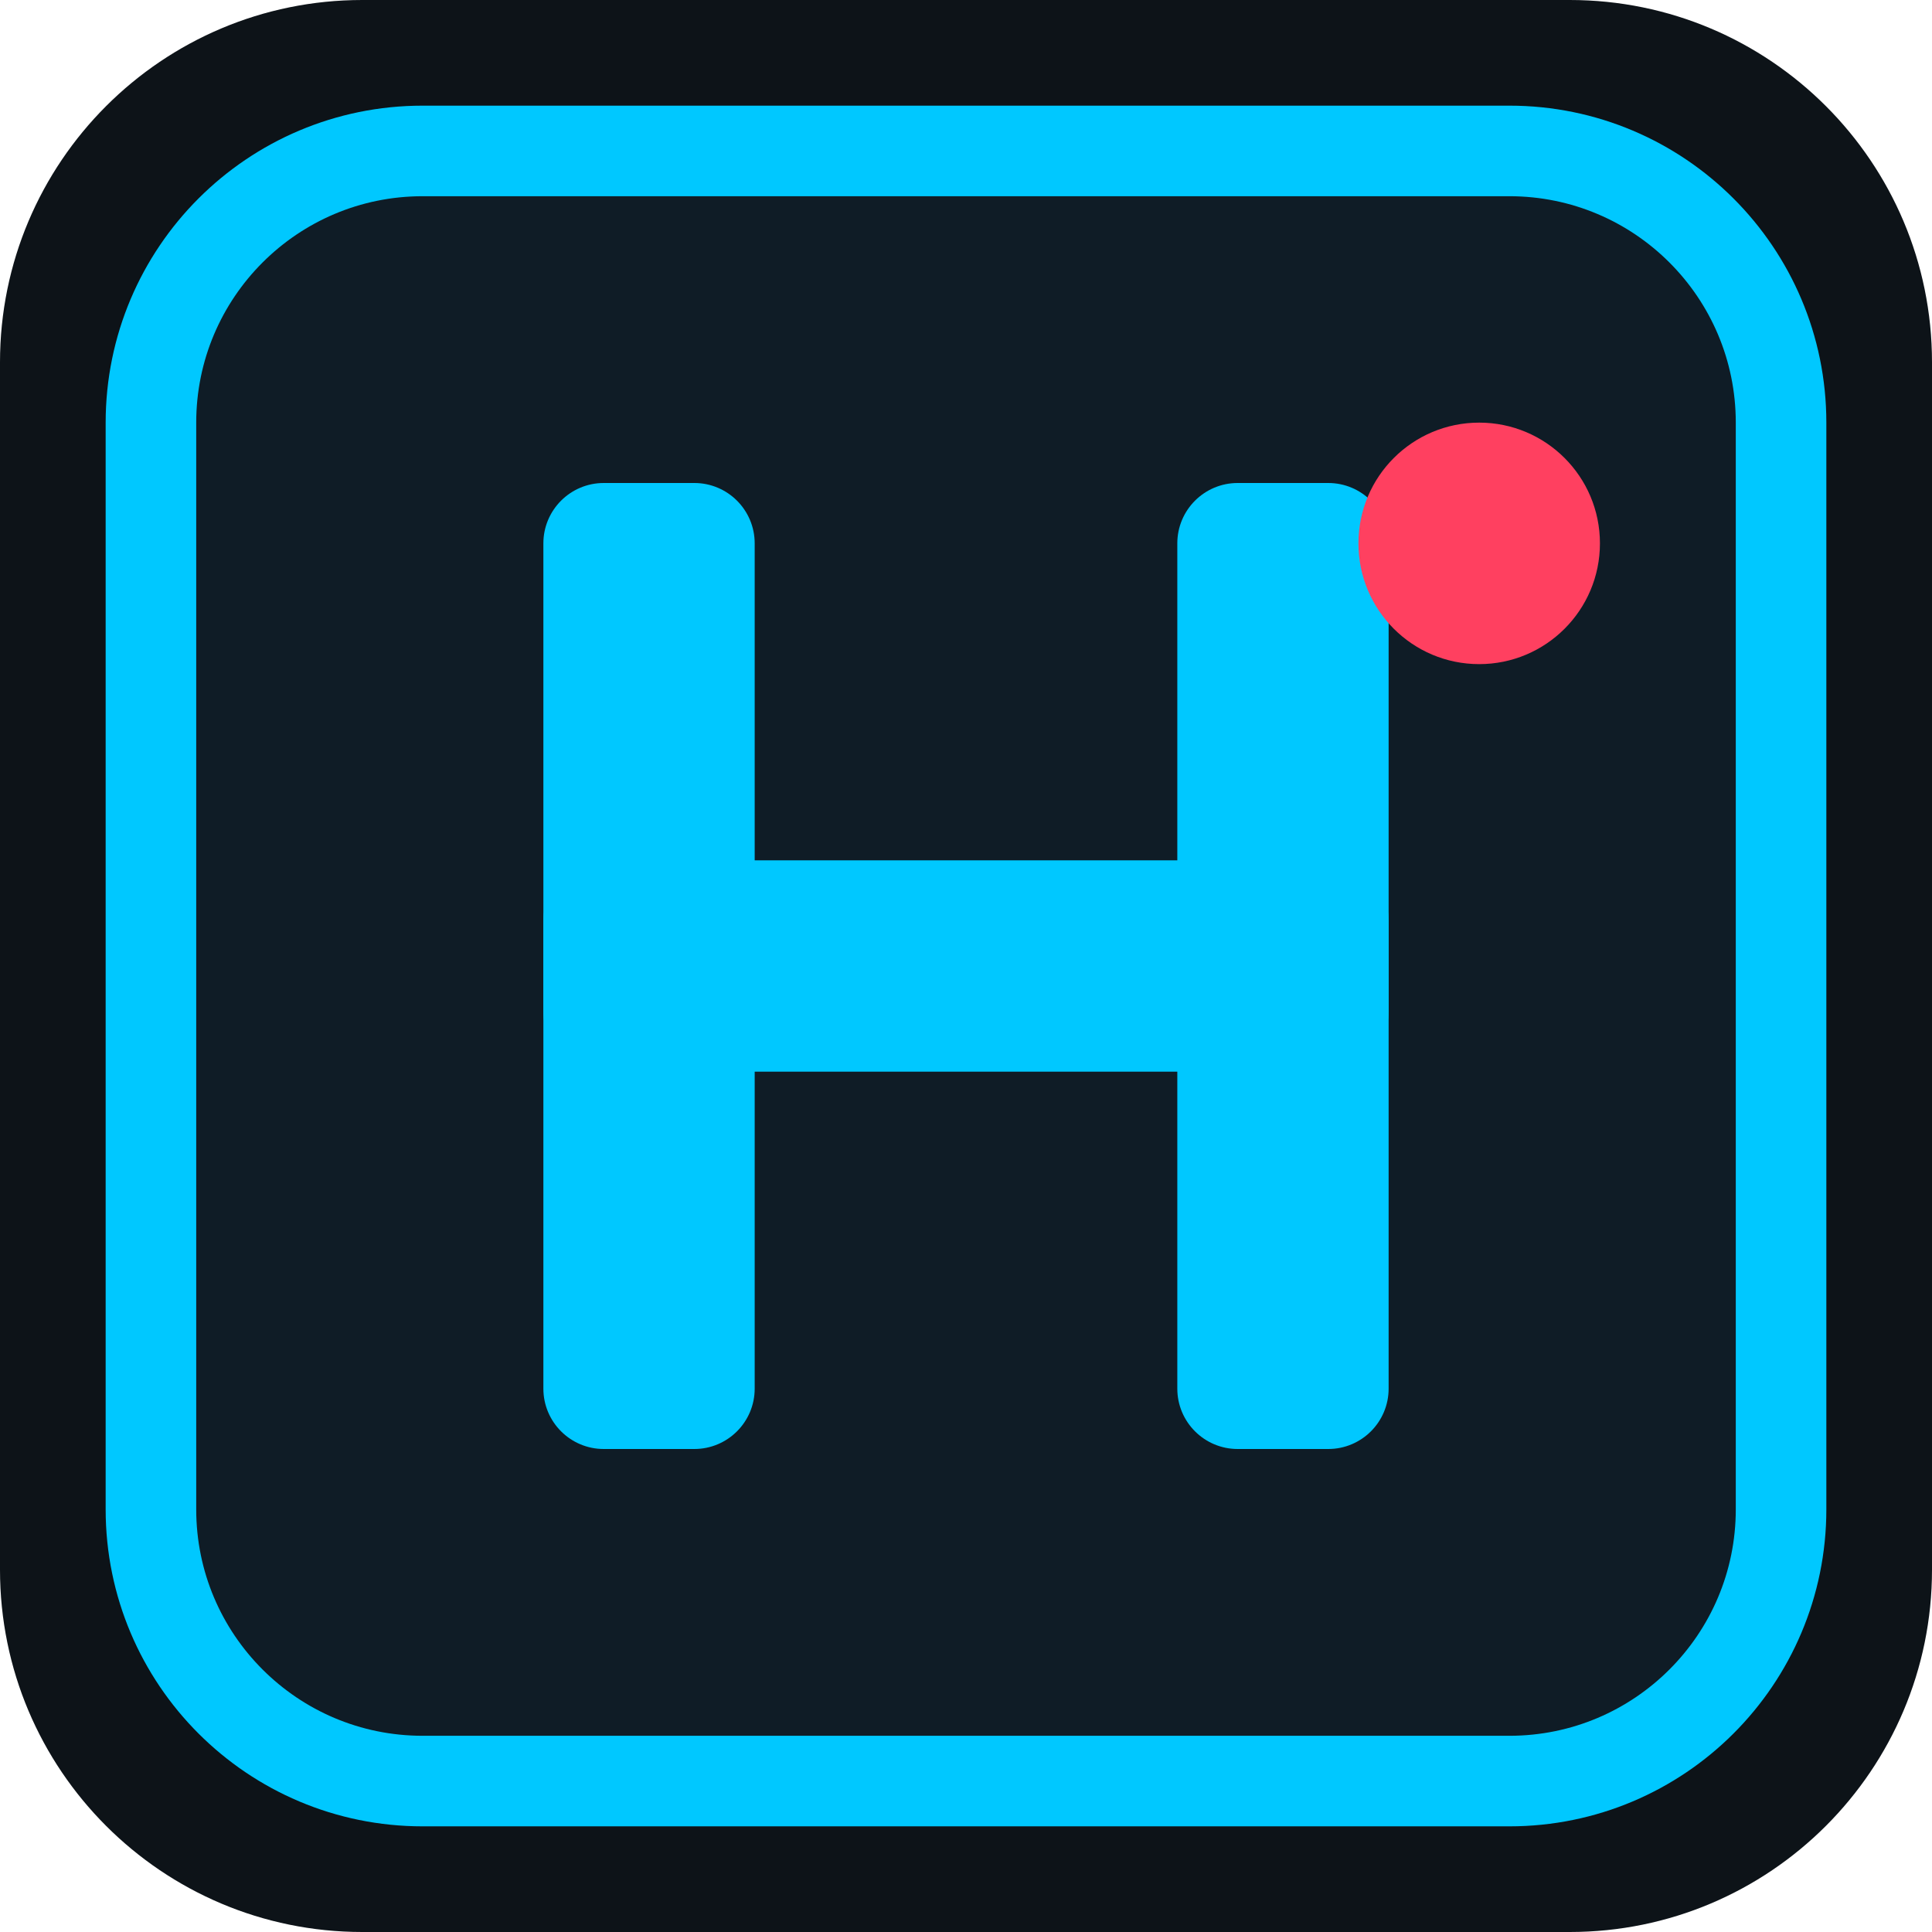
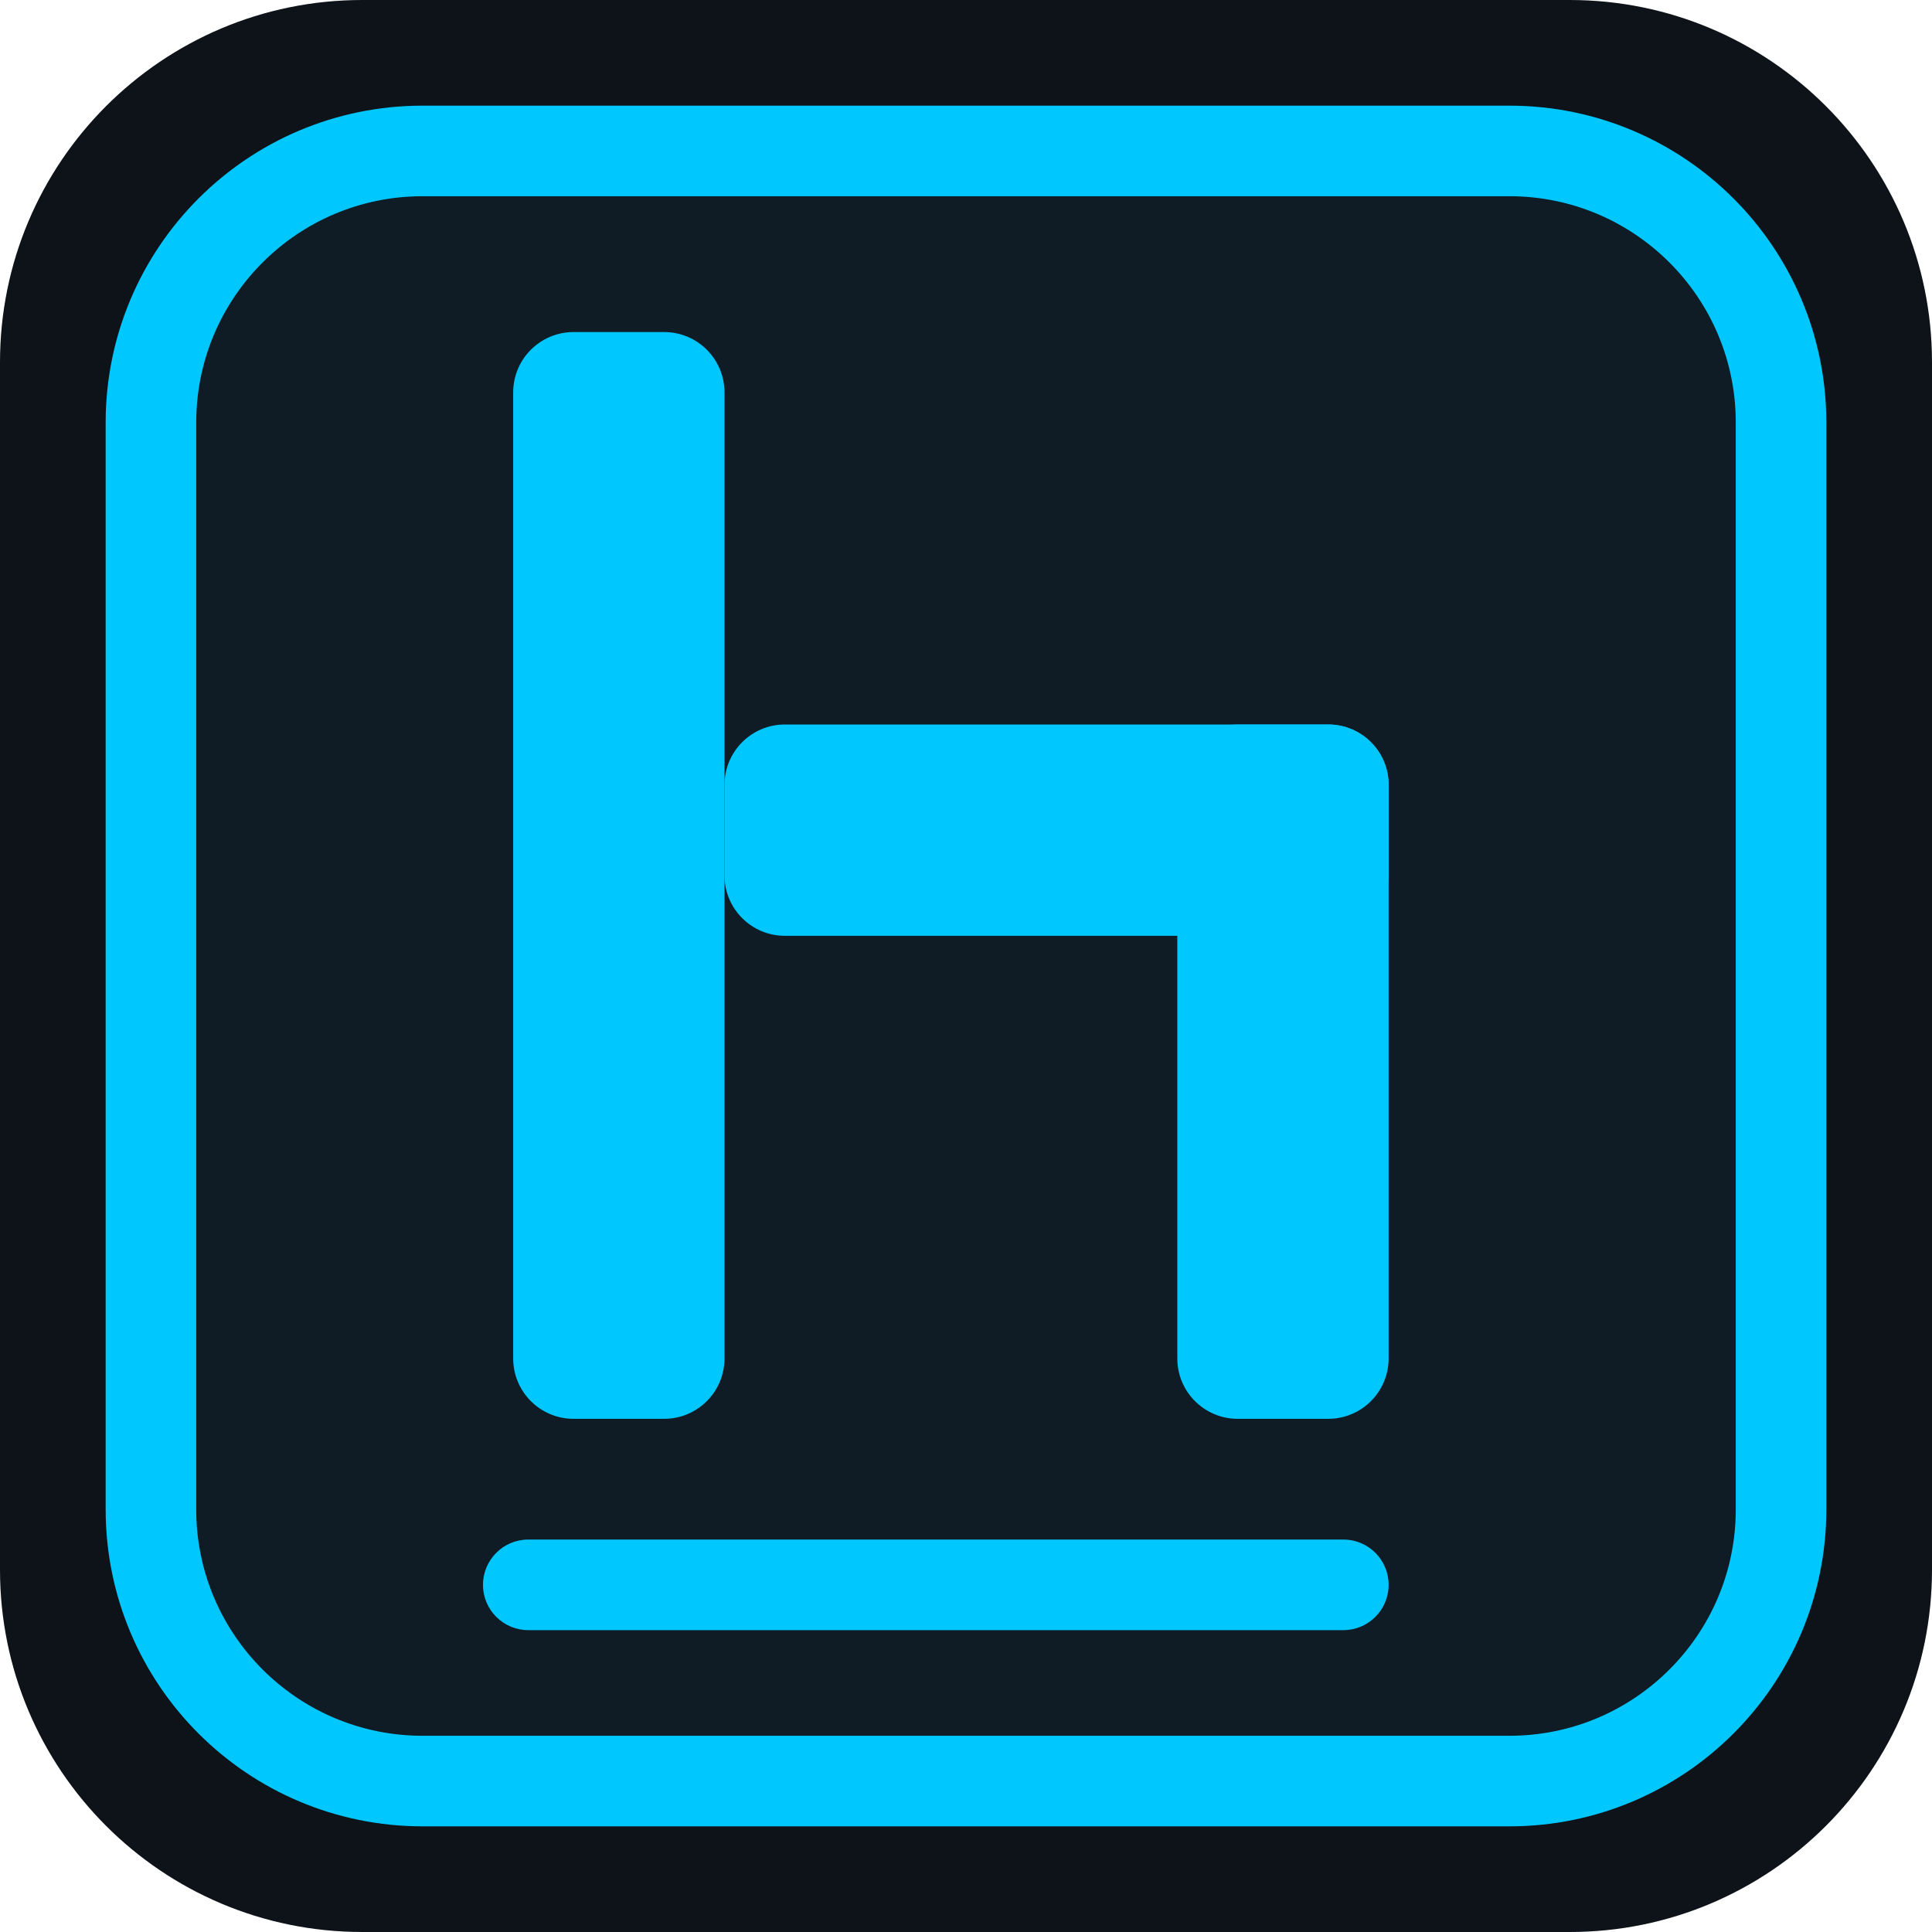
<svg xmlns="http://www.w3.org/2000/svg" viewBox="0 0 32 32" width="32" height="32">
  <rect width="32" height="32" rx="6" fill="#0D1318" />
  <rect x="2.5" y="2.5" width="27" height="27" rx="4.5" fill="#0F1C26" stroke="#00C8FF" stroke-width="1.5" />
-   <g fill="#00C8FF">
-     <rect x="9" y="8" width="3.5" height="16" rx="1" />
-     <rect x="19.5" y="8" width="3.5" height="16" rx="1" />
-     <rect x="9" y="14.25" width="14" height="3.5" rx="1" />
-   </g>
-   <circle cx="24.5" cy="9" r="2" fill="#FF4060" />
+   <rect x="8.5" y="5.5" width="3.5" height="18" rx="1" fill="#00C8FF" />
+   <rect x="12" y="12" width="11" height="3.5" rx="1" fill="#00C8FF" />
+   <rect x="19.5" y="12" width="3.5" height="11.5" rx="1" fill="#00C8FF" />
+   <rect x="8" y="25.5" width="15" height="1.5" rx="0.75" fill="#00C8FF" />
</svg>
